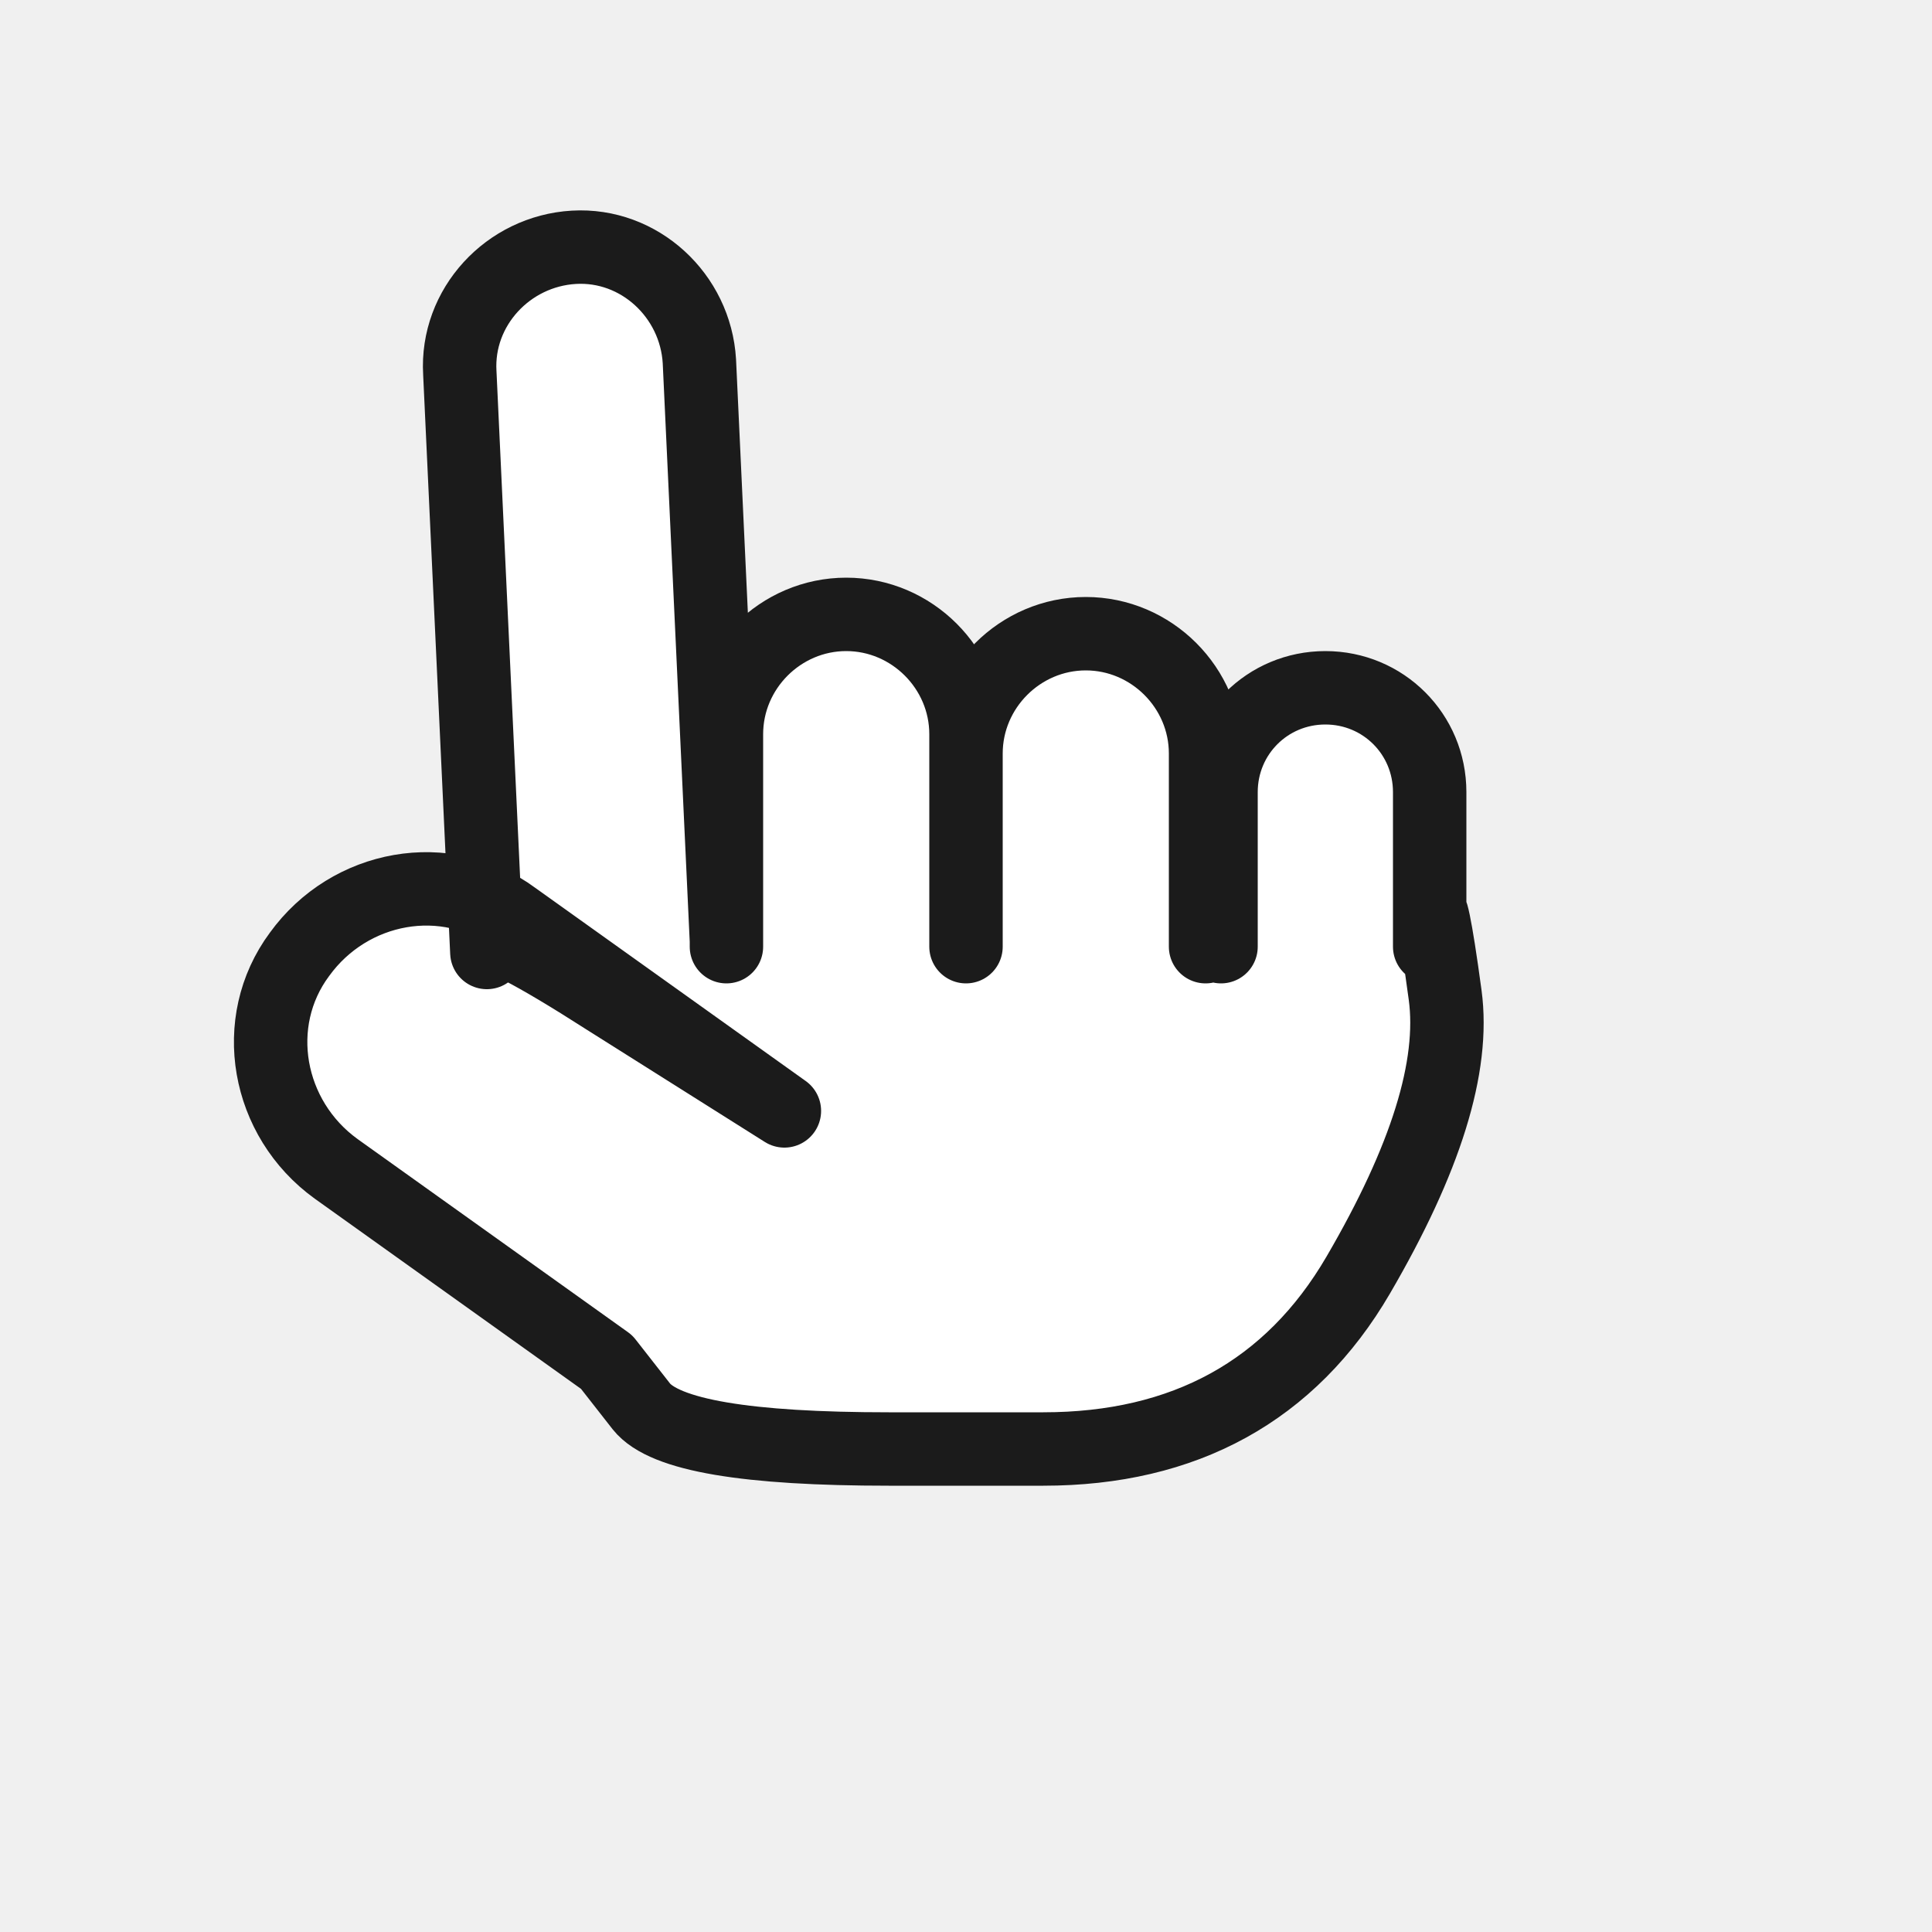
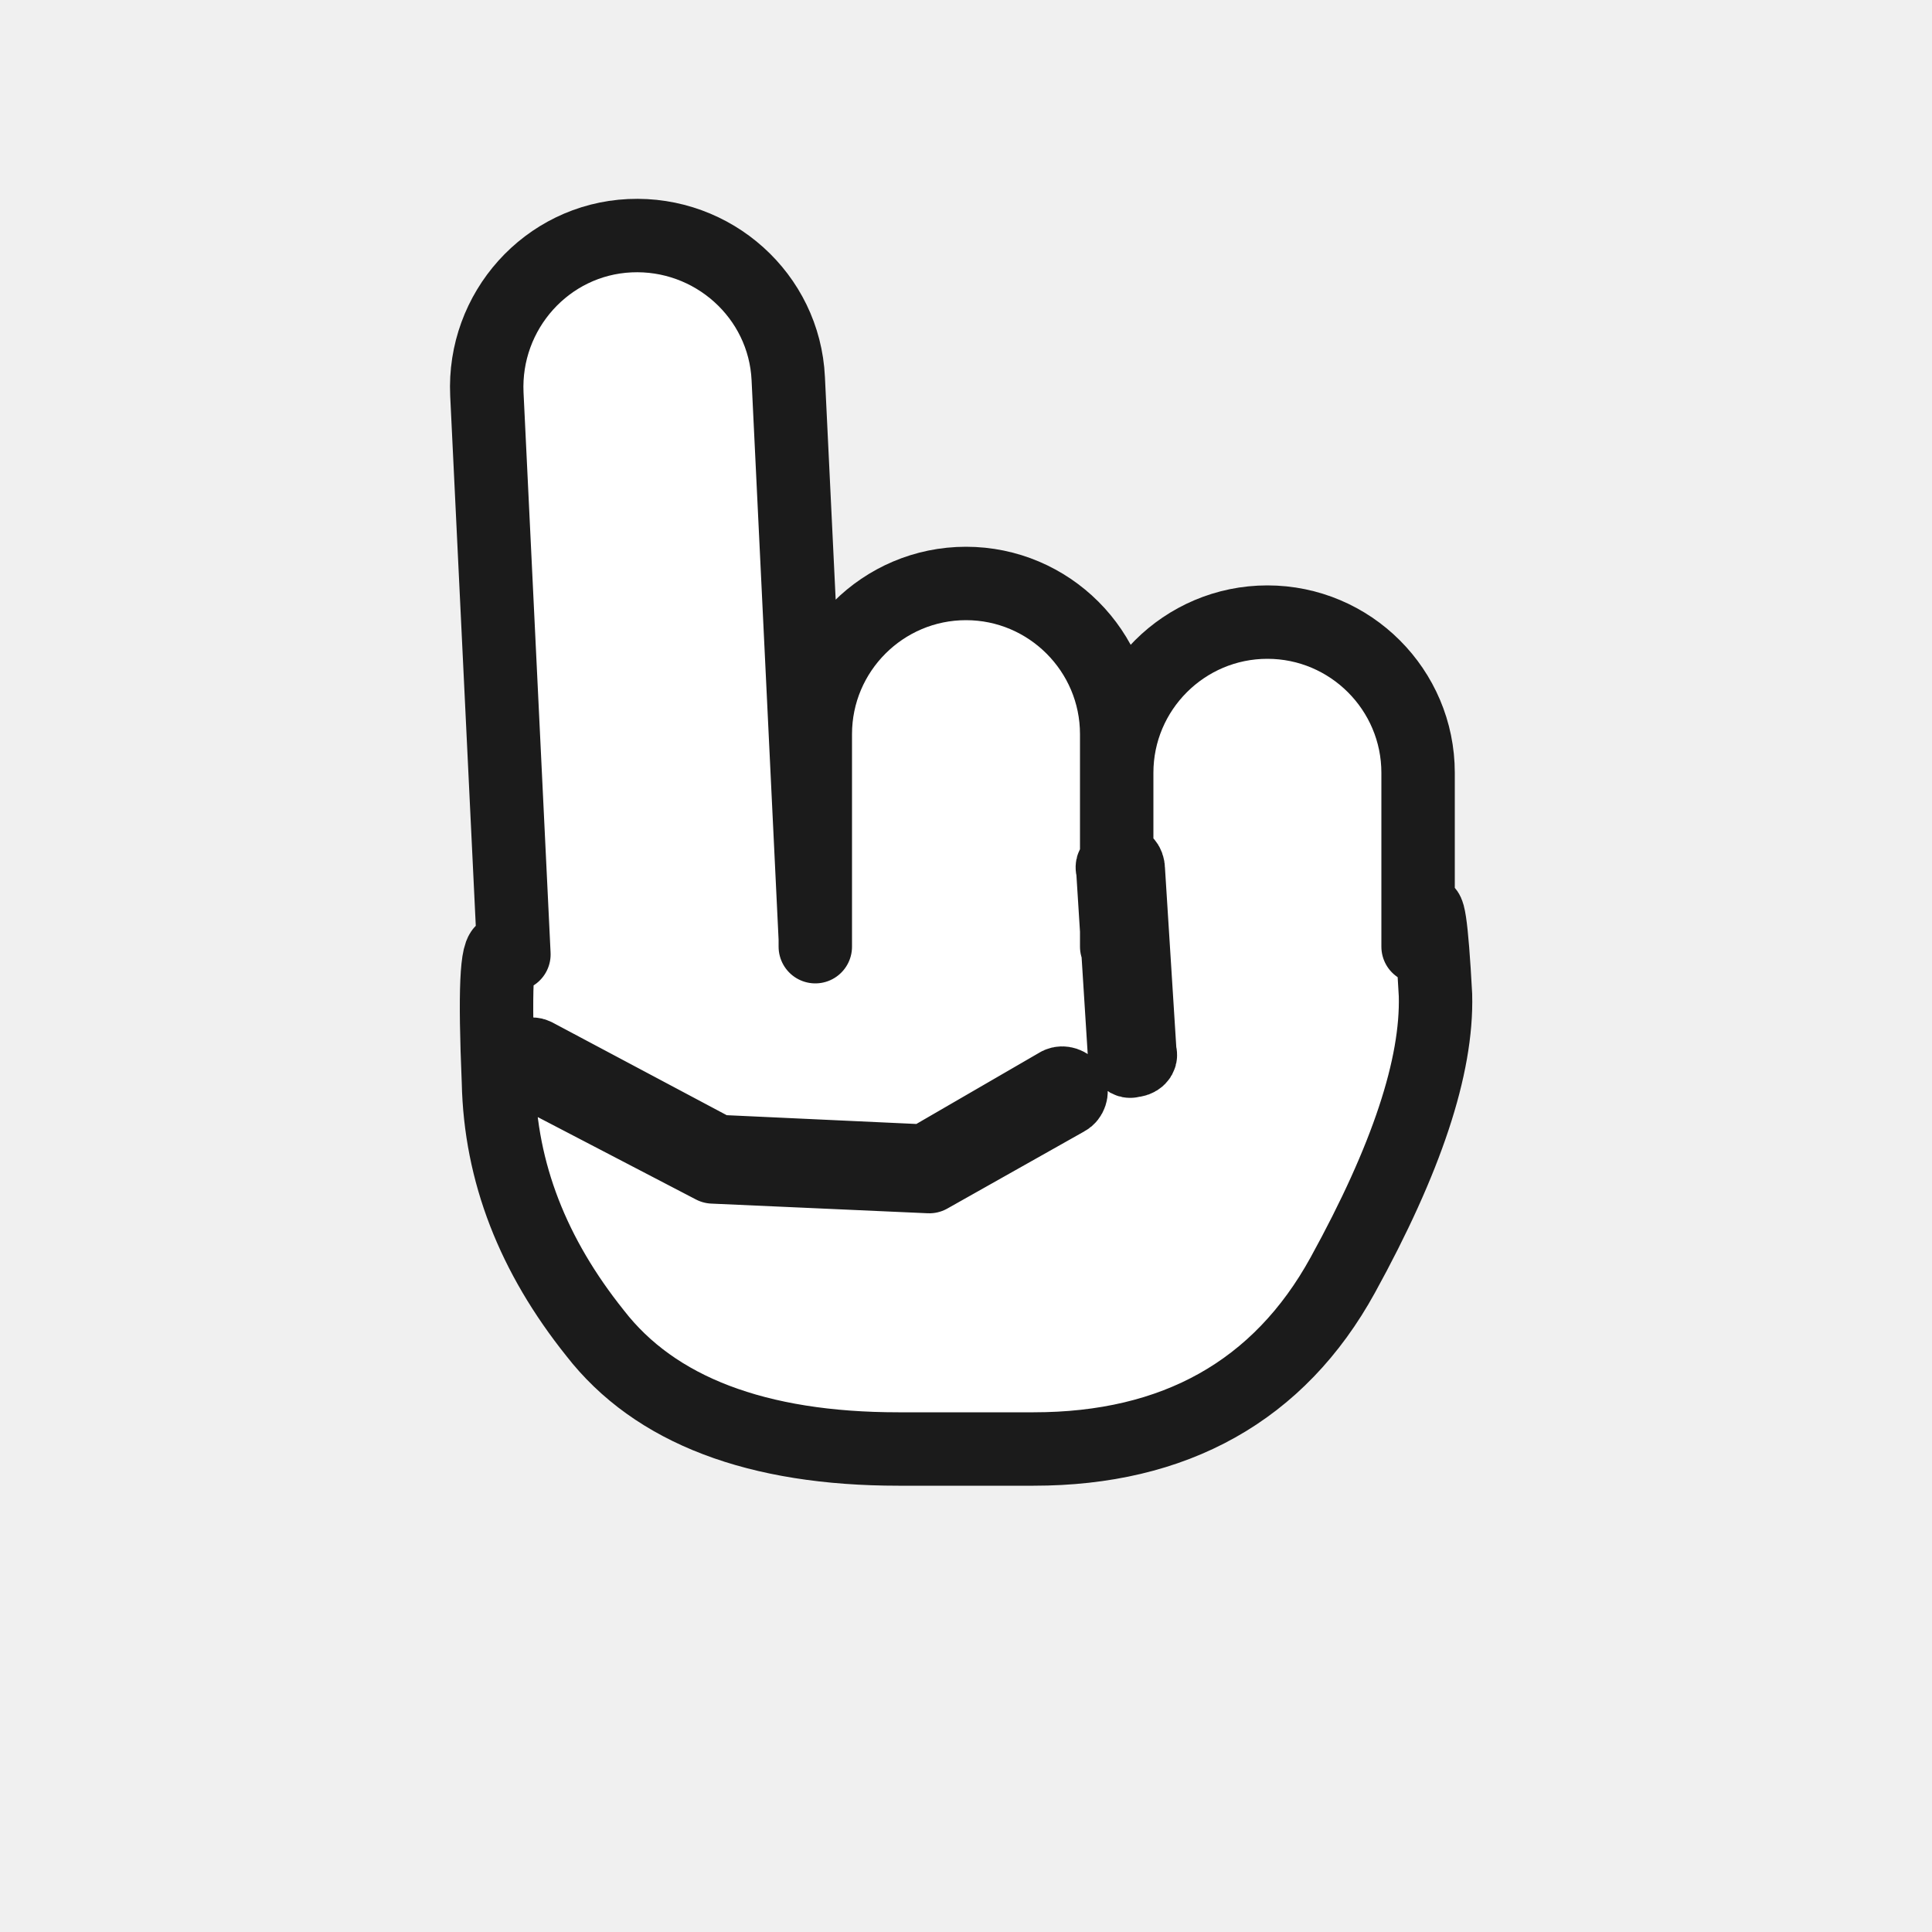
<svg xmlns="http://www.w3.org/2000/svg" viewBox="0 0 200 200" width="200" height="200" data-hand-pivot="100 100">
-   <path id="handLeftStyle-point" data-name="Point" d="M 92 150 C 77.4 150 68.8 148.6 66.4 145.6 L 62.8 141 L 34.8 121 C 27.6 115.8 25.8 105.8 31 98.8 C 36.2 91.6 46.2 89.8 53.2 95 L 81.2 115 L 62.8 103.4 C 55 98.4 51 96.4 50.8 97.2 L 50.4 98.6 L 47.6 38.6 C 47.2 31.8 52.6 26 59.4 25.6 C 66.2 25.2 72 30.6 72.4 37.4 L 75.2 97.4 L 75.2 95.8 C 75.2 94.6 75.2 94.6 75.2 96 L 75.2 98 L 75.2 76 C 75.2 69.2 80.8 63.6 87.6 63.6 C 94.4 63.6 100 69.2 100 76 L 100 98 L 100 95 C 100 93 100 93 100 95 L 100 98 L 100 78 C 100 71.2 105.6 65.6 112.4 65.6 C 119.2 65.6 124.8 71.2 124.8 78 L 124.8 98 L 124.8 95.6 C 124.8 93.8 125 93.8 125.6 95.6 L 126.4 98 L 126.4 82 C 126.4 76 131.2 71.2 137.2 71.2 C 143.2 71.2 148 76 148 82 L 148 98 L 148 95 C 148 93 148.6 95.6 149.6 103 L 149.6 103 C 150.6 110.4 147.6 120 140.6 132 L 140.6 132 C 133.6 144 122.6 150 108 150 L 92 150 Z" fill="#ffffff" fill-rule="evenodd" stroke="#1b1b1b" stroke-width="7.6" stroke-linejoin="round" stroke-linecap="round" />
+   <path id="handLeftStyle-point" data-name="Point" d="M 93 150 C 78.4 150 67.8 146 61.6 138 L 61.6 138 C 55.2 130 51.8 121.4 51.6 112 L 51.6 112 C 51.2 102.6 51.4 98.2 52.2 98.4 L 53.2 98.8 L 50.4 40.8 C 50 32.2 56.6 24.8 65.2 24.4 C 73.8 24 81.2 30.6 81.6 39.2 L 84.4 97.2 L 84.4 96.6 C 84.4 96.2 84.4 96.4 84.4 97 L 84.4 98 L 84.4 76 C 84.4 67.4 91.4 60.4 100 60.4 C 108.6 60.4 115.6 67.4 115.6 76 L 115.6 98 L 115.6 96.6 C 115.6 95.6 115.6 95.6 115.6 96.6 L 115.6 98 L 115.6 80 C 115.6 71.4 122.6 64.4 131.2 64.4 C 139.8 64.4 146.8 71.4 146.8 80 L 146.8 98 L 147.4 95 C 147.8 93 148.2 95.6 148.6 103 L 148.6 103 C 148.8 110.4 145.6 120 139 132 L 139 132 C 132.4 144 121.6 150 107 150 L 93 150 Z M 116.8 90 L 118 109 C 118.2 109.4 117.8 109.8 117.2 109.8 C 116.8 110 116.4 109.6 116.4 109 L 115.2 90 C 115 89.6 115.4 89.2 116 89.2 C 116.4 89 116.8 89.4 116.8 90 Z M 55.4 109.2 L 74.2 119.2 L 95.8 120.2 L 109.6 112.2 C 110 112 110.6 112.2 110.8 112.6 C 111 113 110.8 113.6 110.4 113.8 L 96.2 121.8 L 73.8 120.8 L 54.6 110.8 C 54.2 110.6 54 110 54.2 109.6 C 54.4 109.2 55 109 55.4 109.2 Z" fill="#ffffff" fill-rule="evenodd" stroke="#1b1b1b" stroke-width="7.6" stroke-linejoin="round" stroke-linecap="round" />
</svg>
